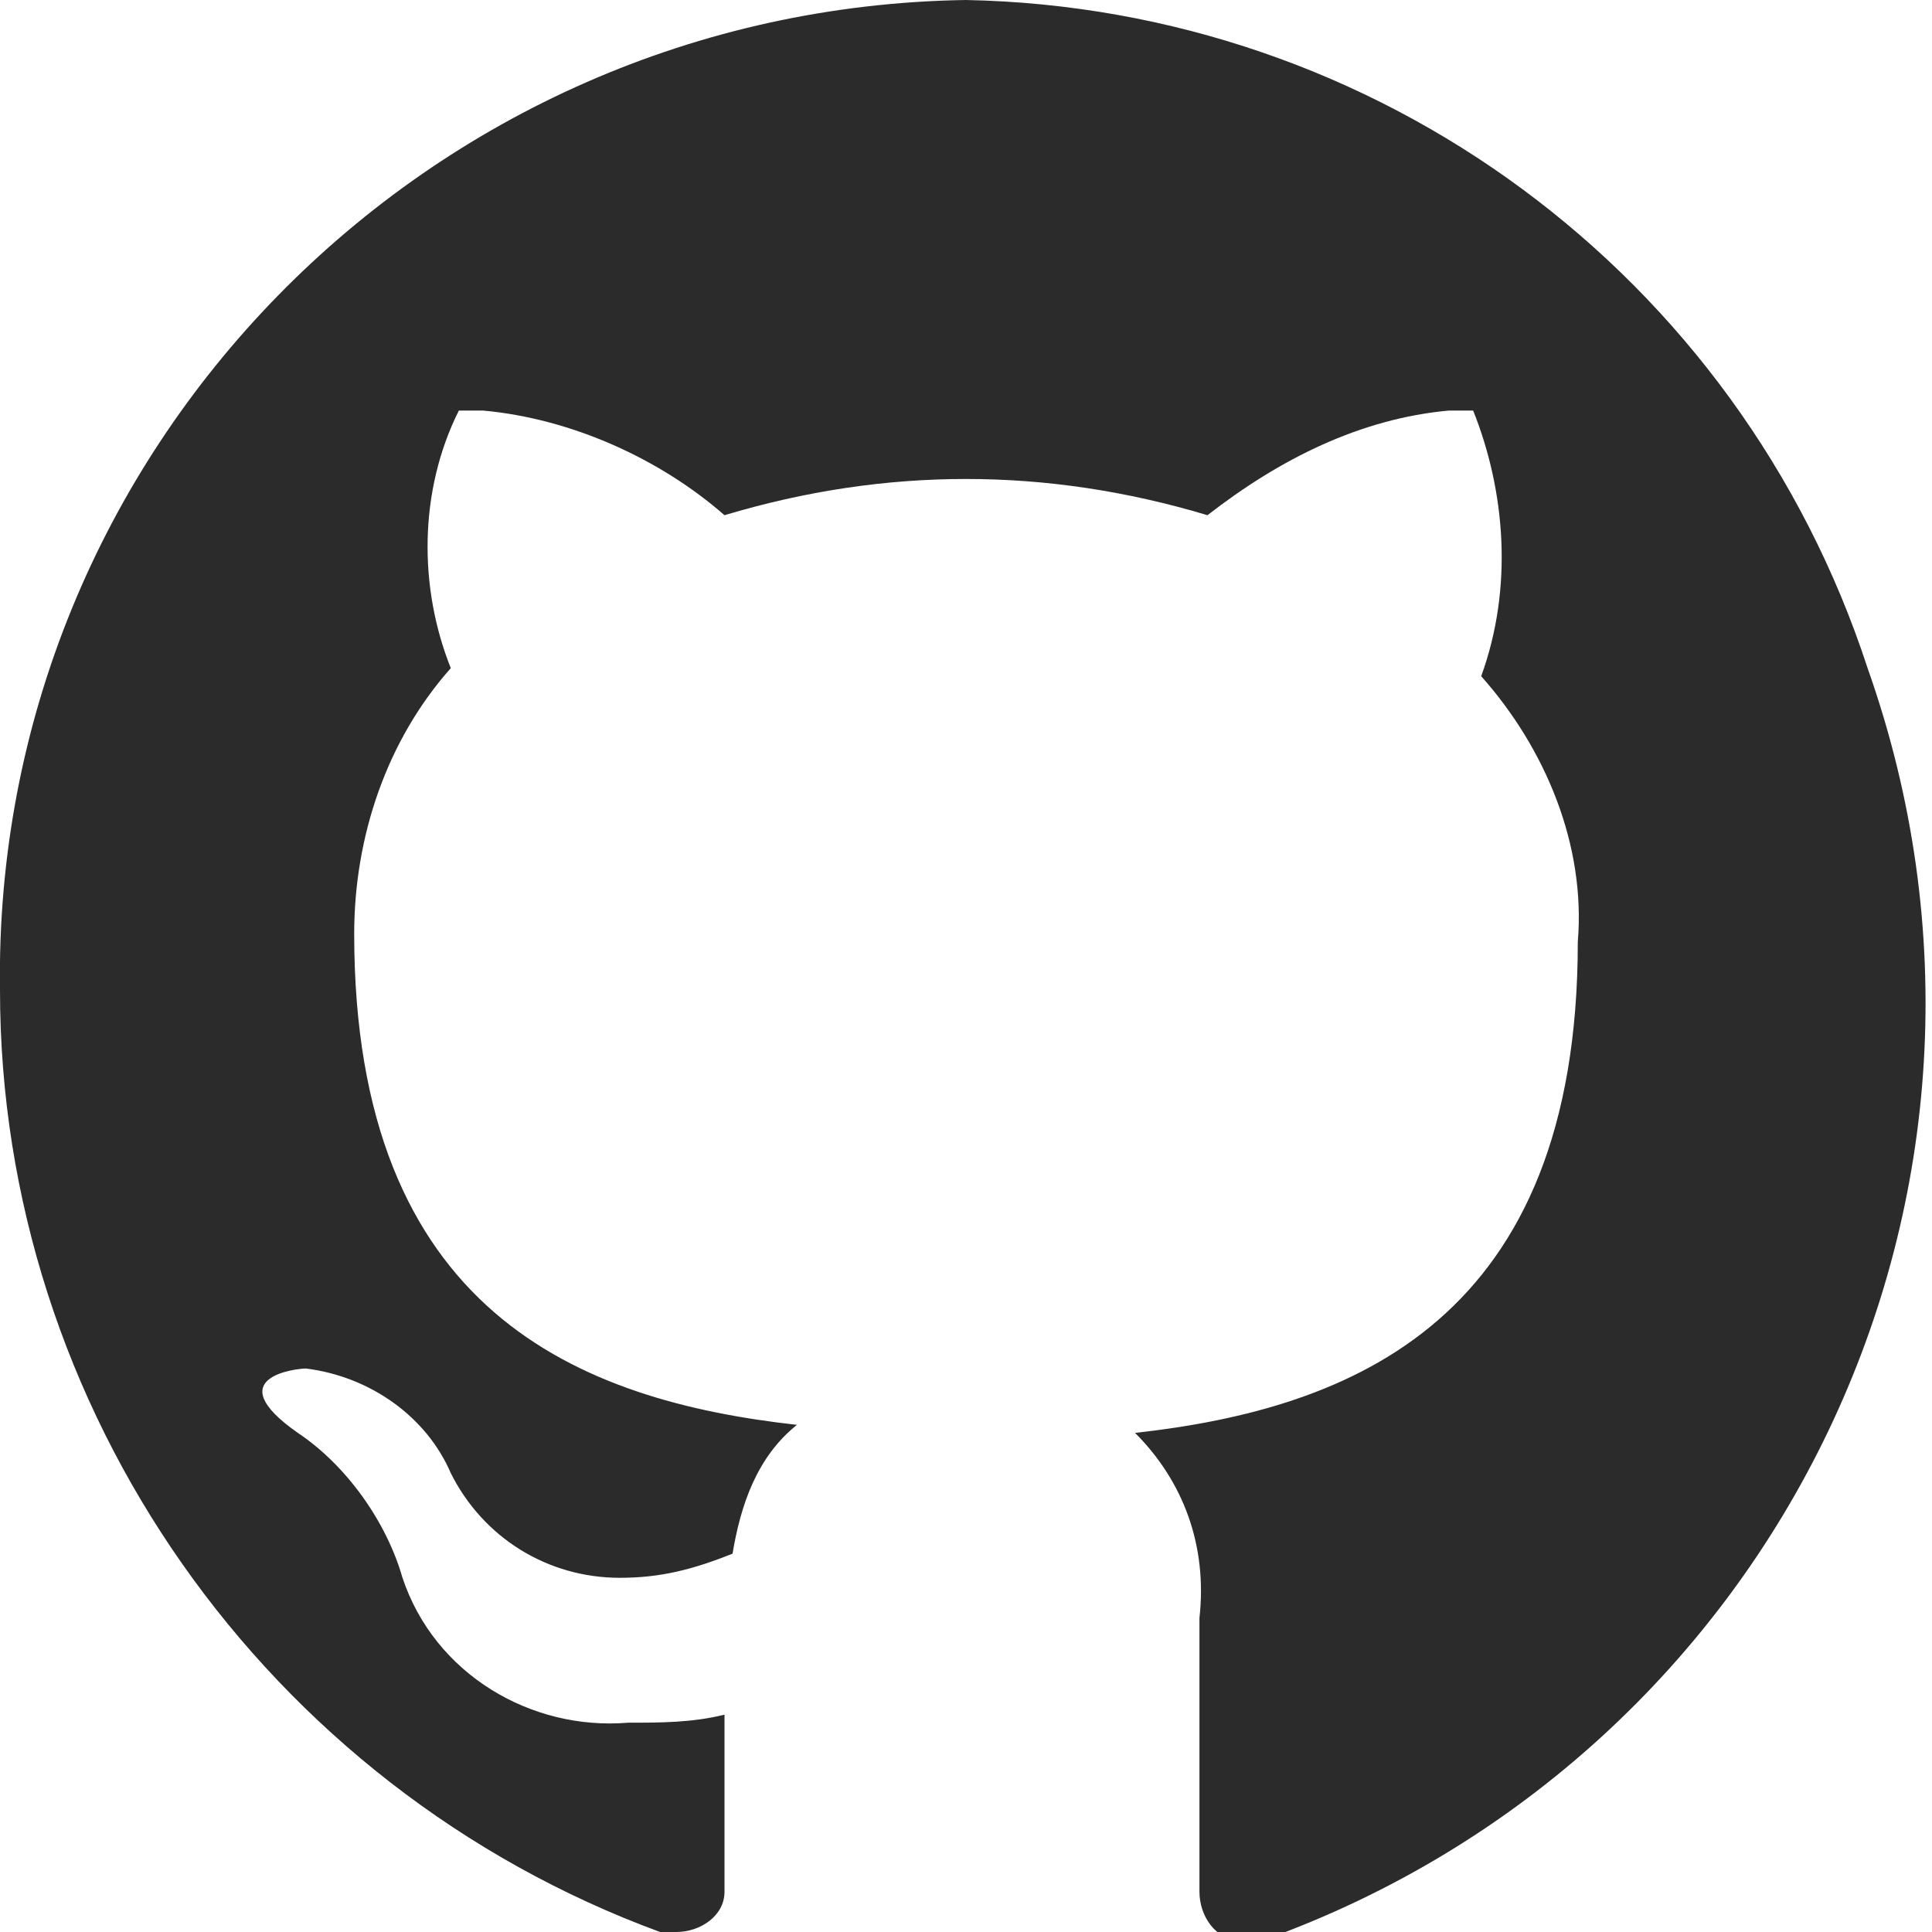
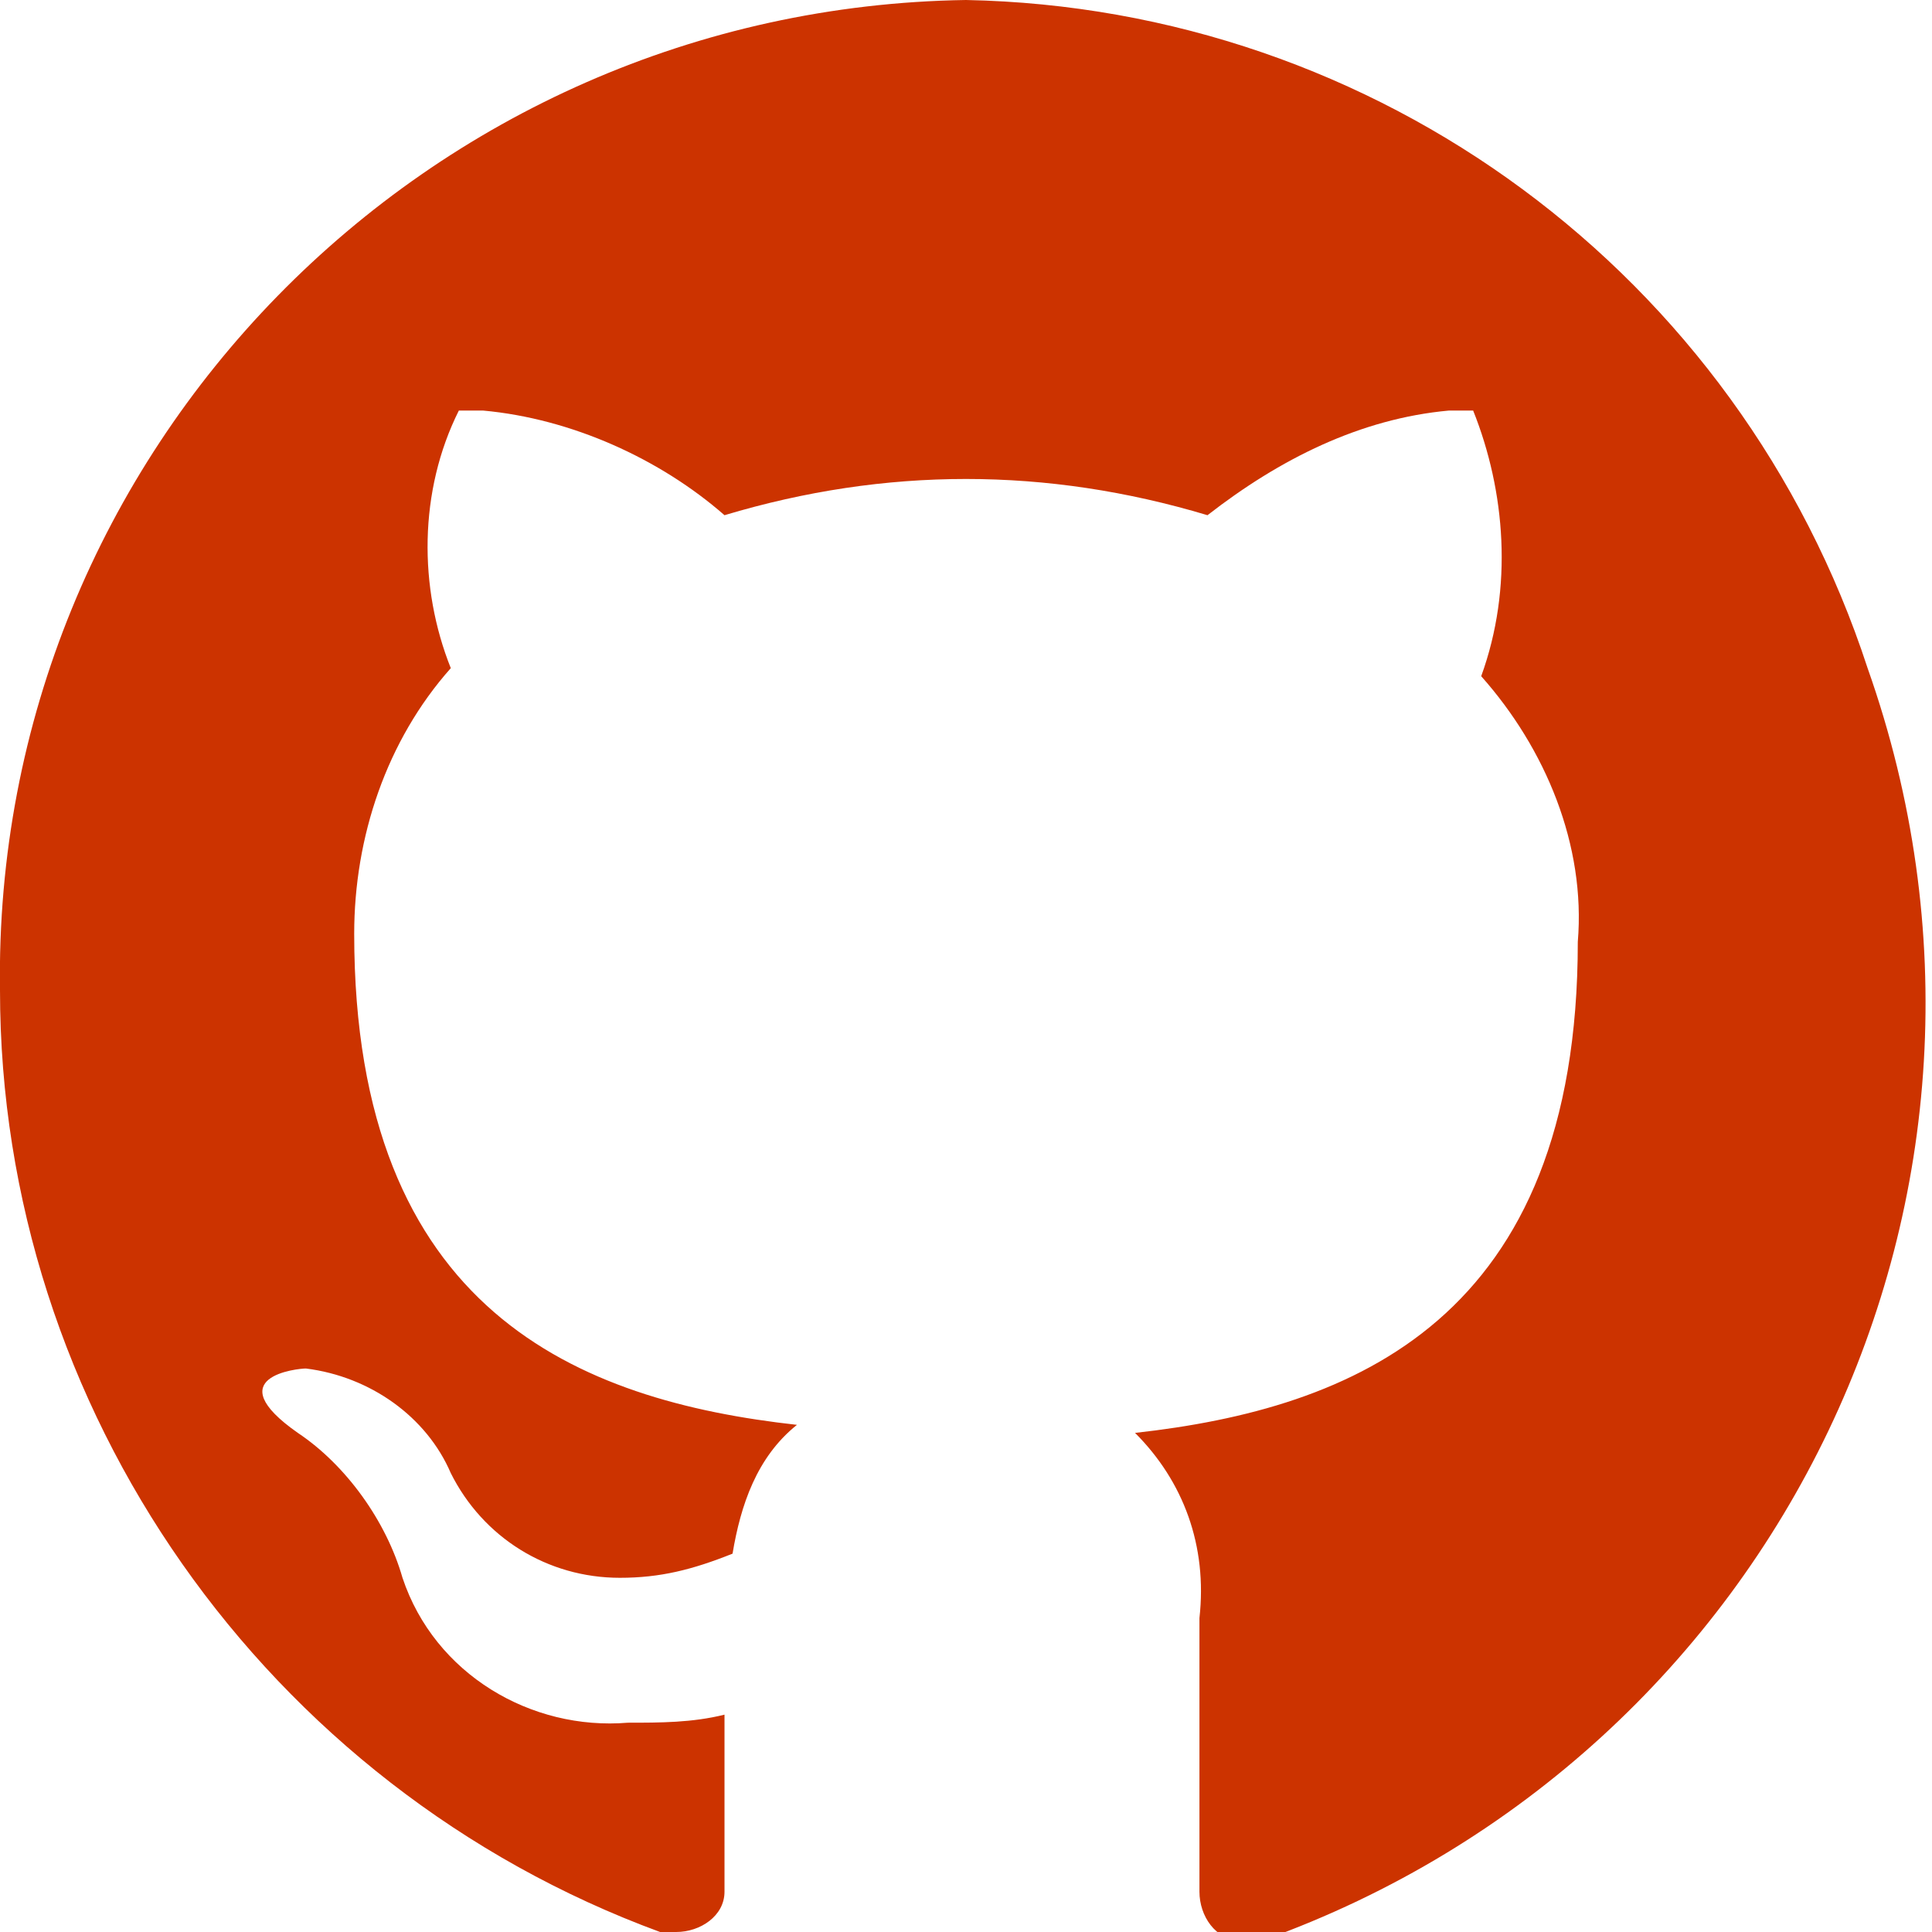
<svg xmlns="http://www.w3.org/2000/svg" version="1.1" id="Layer_1" x="0px" y="0px" viewBox="0 0 24 24" style="enable-background:new 0 0 24 24;" xml:space="preserve">
  <style type="text/css">
- 	.st0{fill:#2B2B2B;}
+ 	.st0{fill:#CC3300;}
</style>
  <path class="st0" d="M12,0C5.3,0.1-0.1,5.6,0,12.3c0,5.2,3.3,9.9,8.2,11.7c0.1,0,0.1,0,0.2,0C8.7,24,9,23.8,9,23.5c0,0,0,0,0-0.1  c0-0.3,0-1.1,0-2.1c-0.4,0.1-0.8,0.1-1.2,0.1c-1.2,0.1-2.4-0.6-2.8-1.8c-0.2-0.7-0.7-1.4-1.3-1.8c-1-0.7,0-0.8,0.1-0.8h0  c0.8,0.1,1.5,0.6,1.8,1.3c0.4,0.8,1.2,1.3,2.1,1.3c0.5,0,0.9-0.1,1.4-0.3c0.1-0.6,0.3-1.2,0.8-1.6c-2.7-0.3-5.5-1.4-5.5-6.1  c0-1.2,0.4-2.4,1.2-3.3C5.2,7.3,5.2,6.1,5.7,5.1c0.1,0,0.2,0,0.3,0c1.1,0.1,2.2,0.6,3,1.3c2-0.6,4-0.6,6,0c0.9-0.7,1.9-1.2,3-1.3  c0.1,0,0.2,0,0.3,0c0.4,1,0.5,2.2,0.1,3.3c0.8,0.9,1.3,2.1,1.2,3.3c0,4.7-2.8,5.8-5.5,6.1c0.6,0.6,0.9,1.4,0.8,2.3c0,1.6,0,3,0,3.4  c0,0.3,0.2,0.6,0.5,0.6c0,0,0,0,0.1,0c0.1,0,0.1,0,0.2,0c6.4-2.3,9.8-9.3,7.5-15.8C21.6,3.4,17.1,0.1,12,0z" />
</svg>
